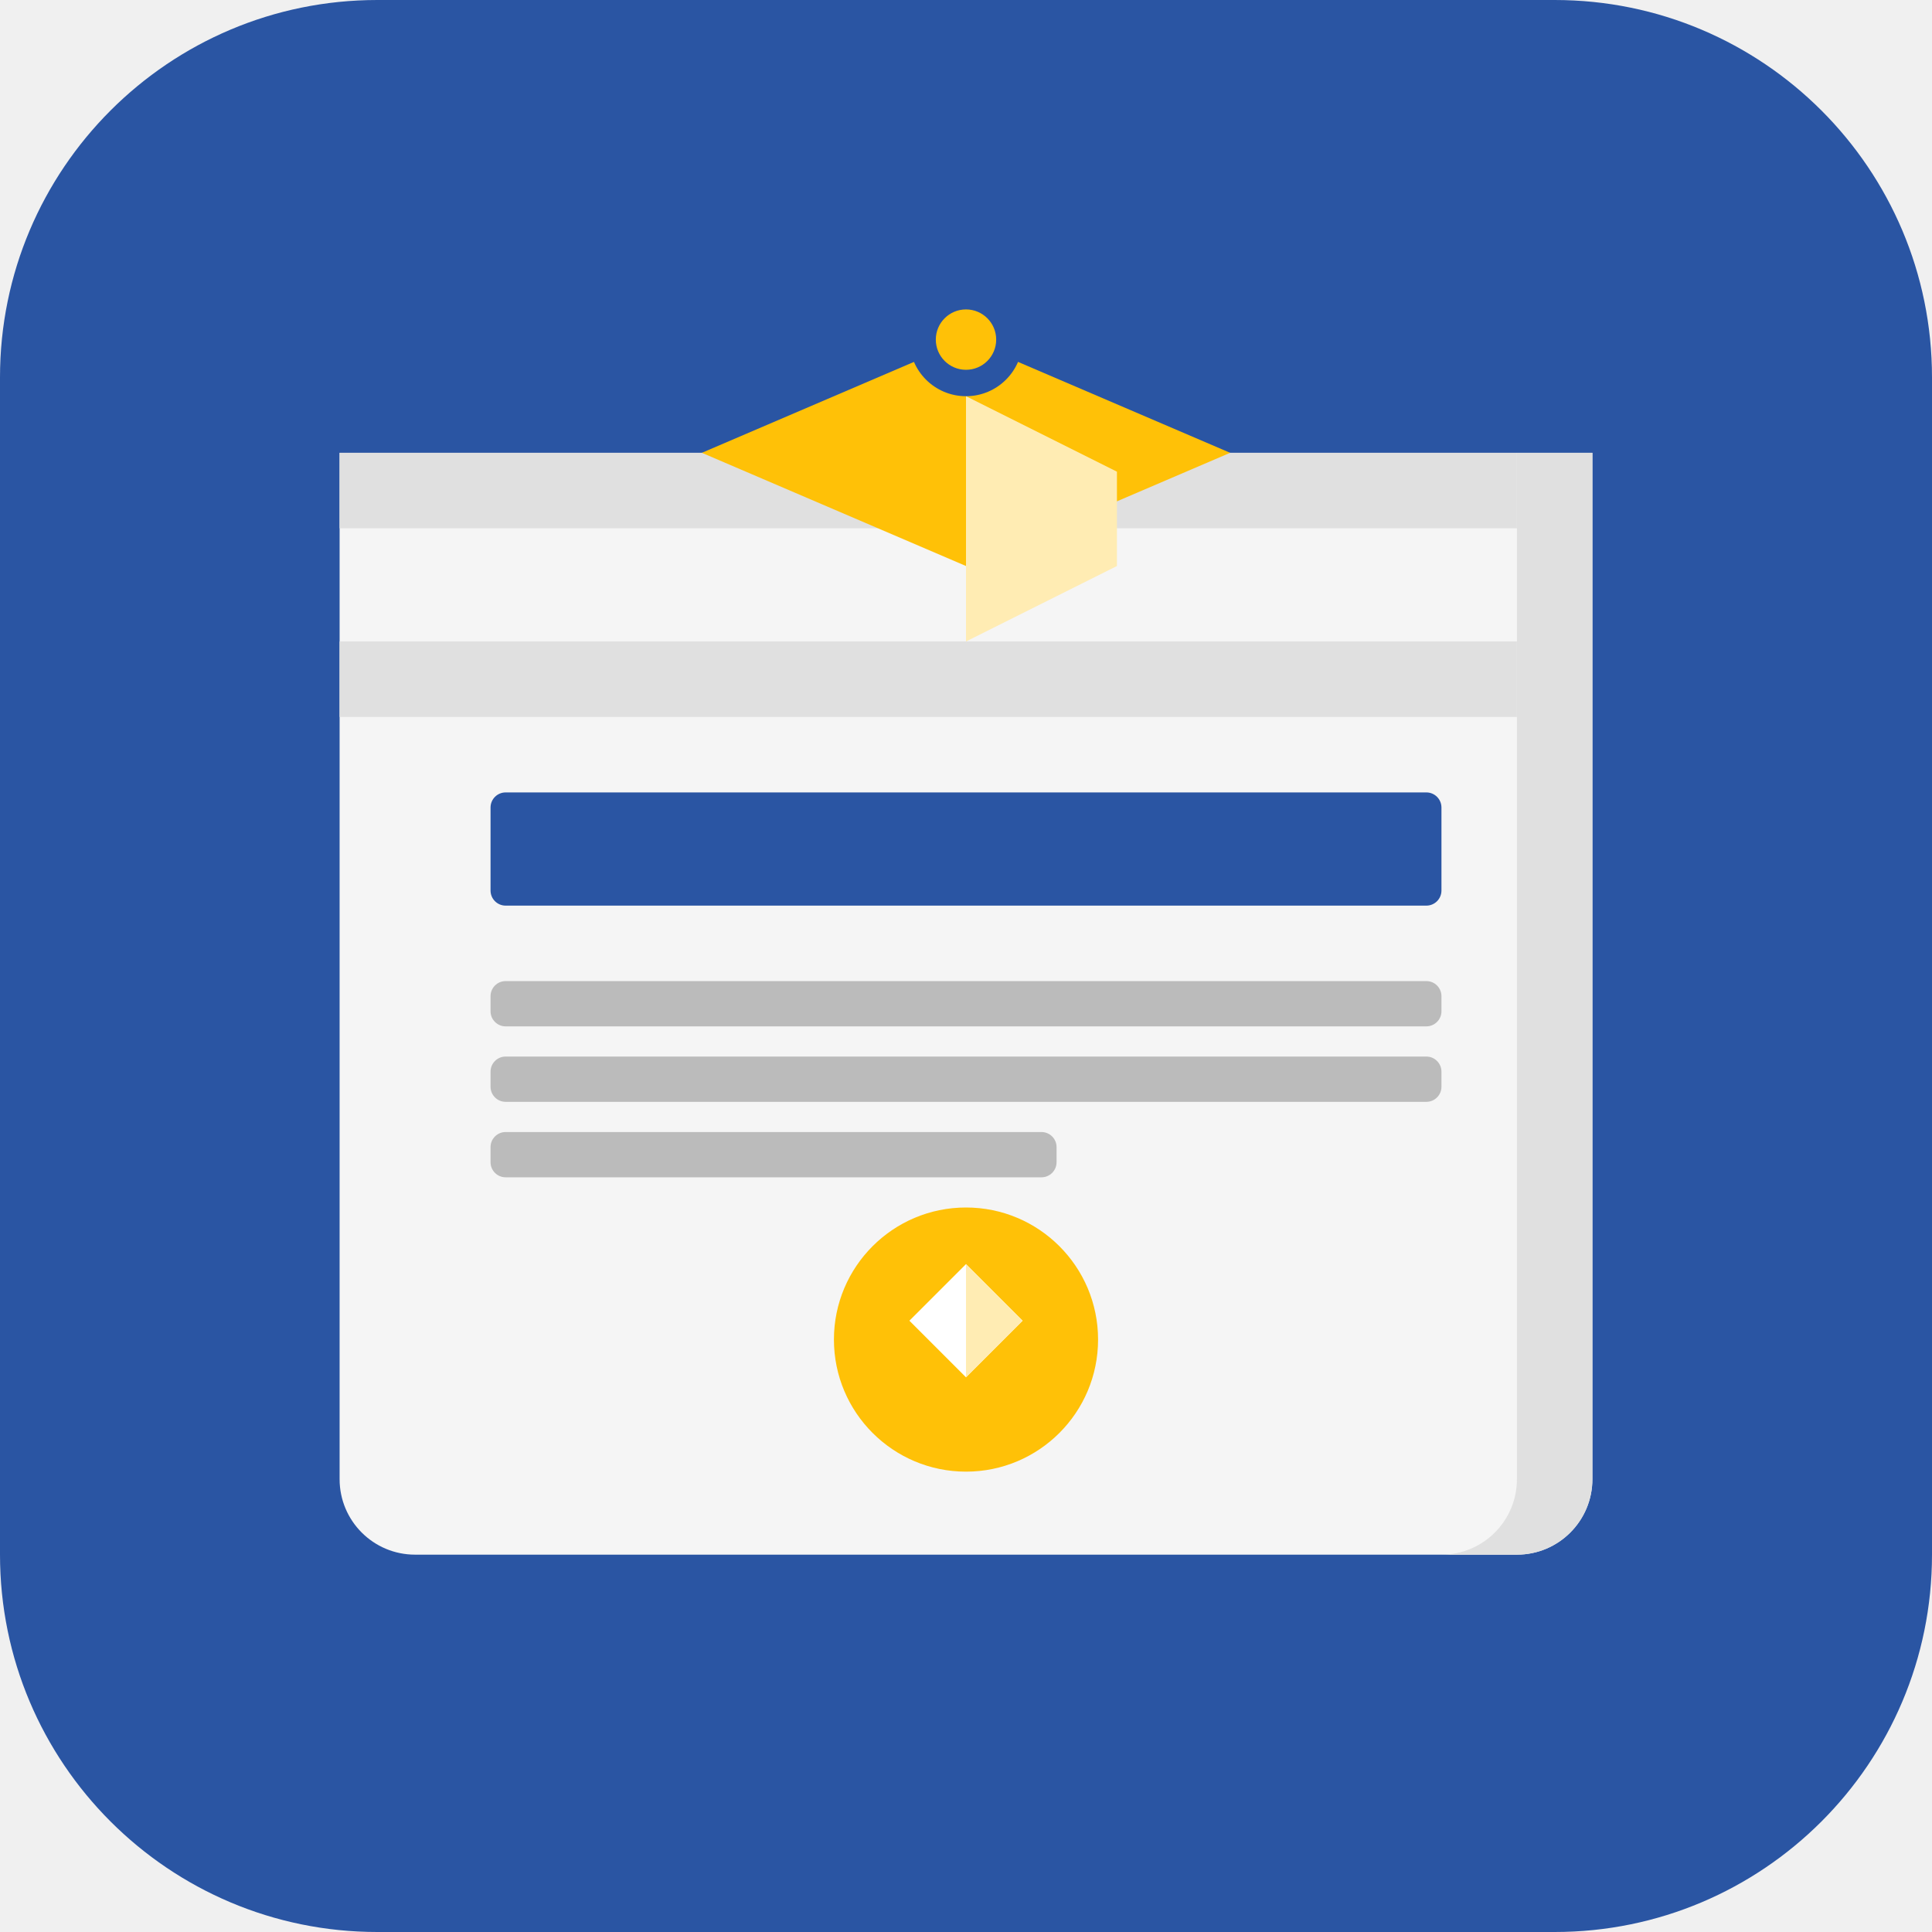
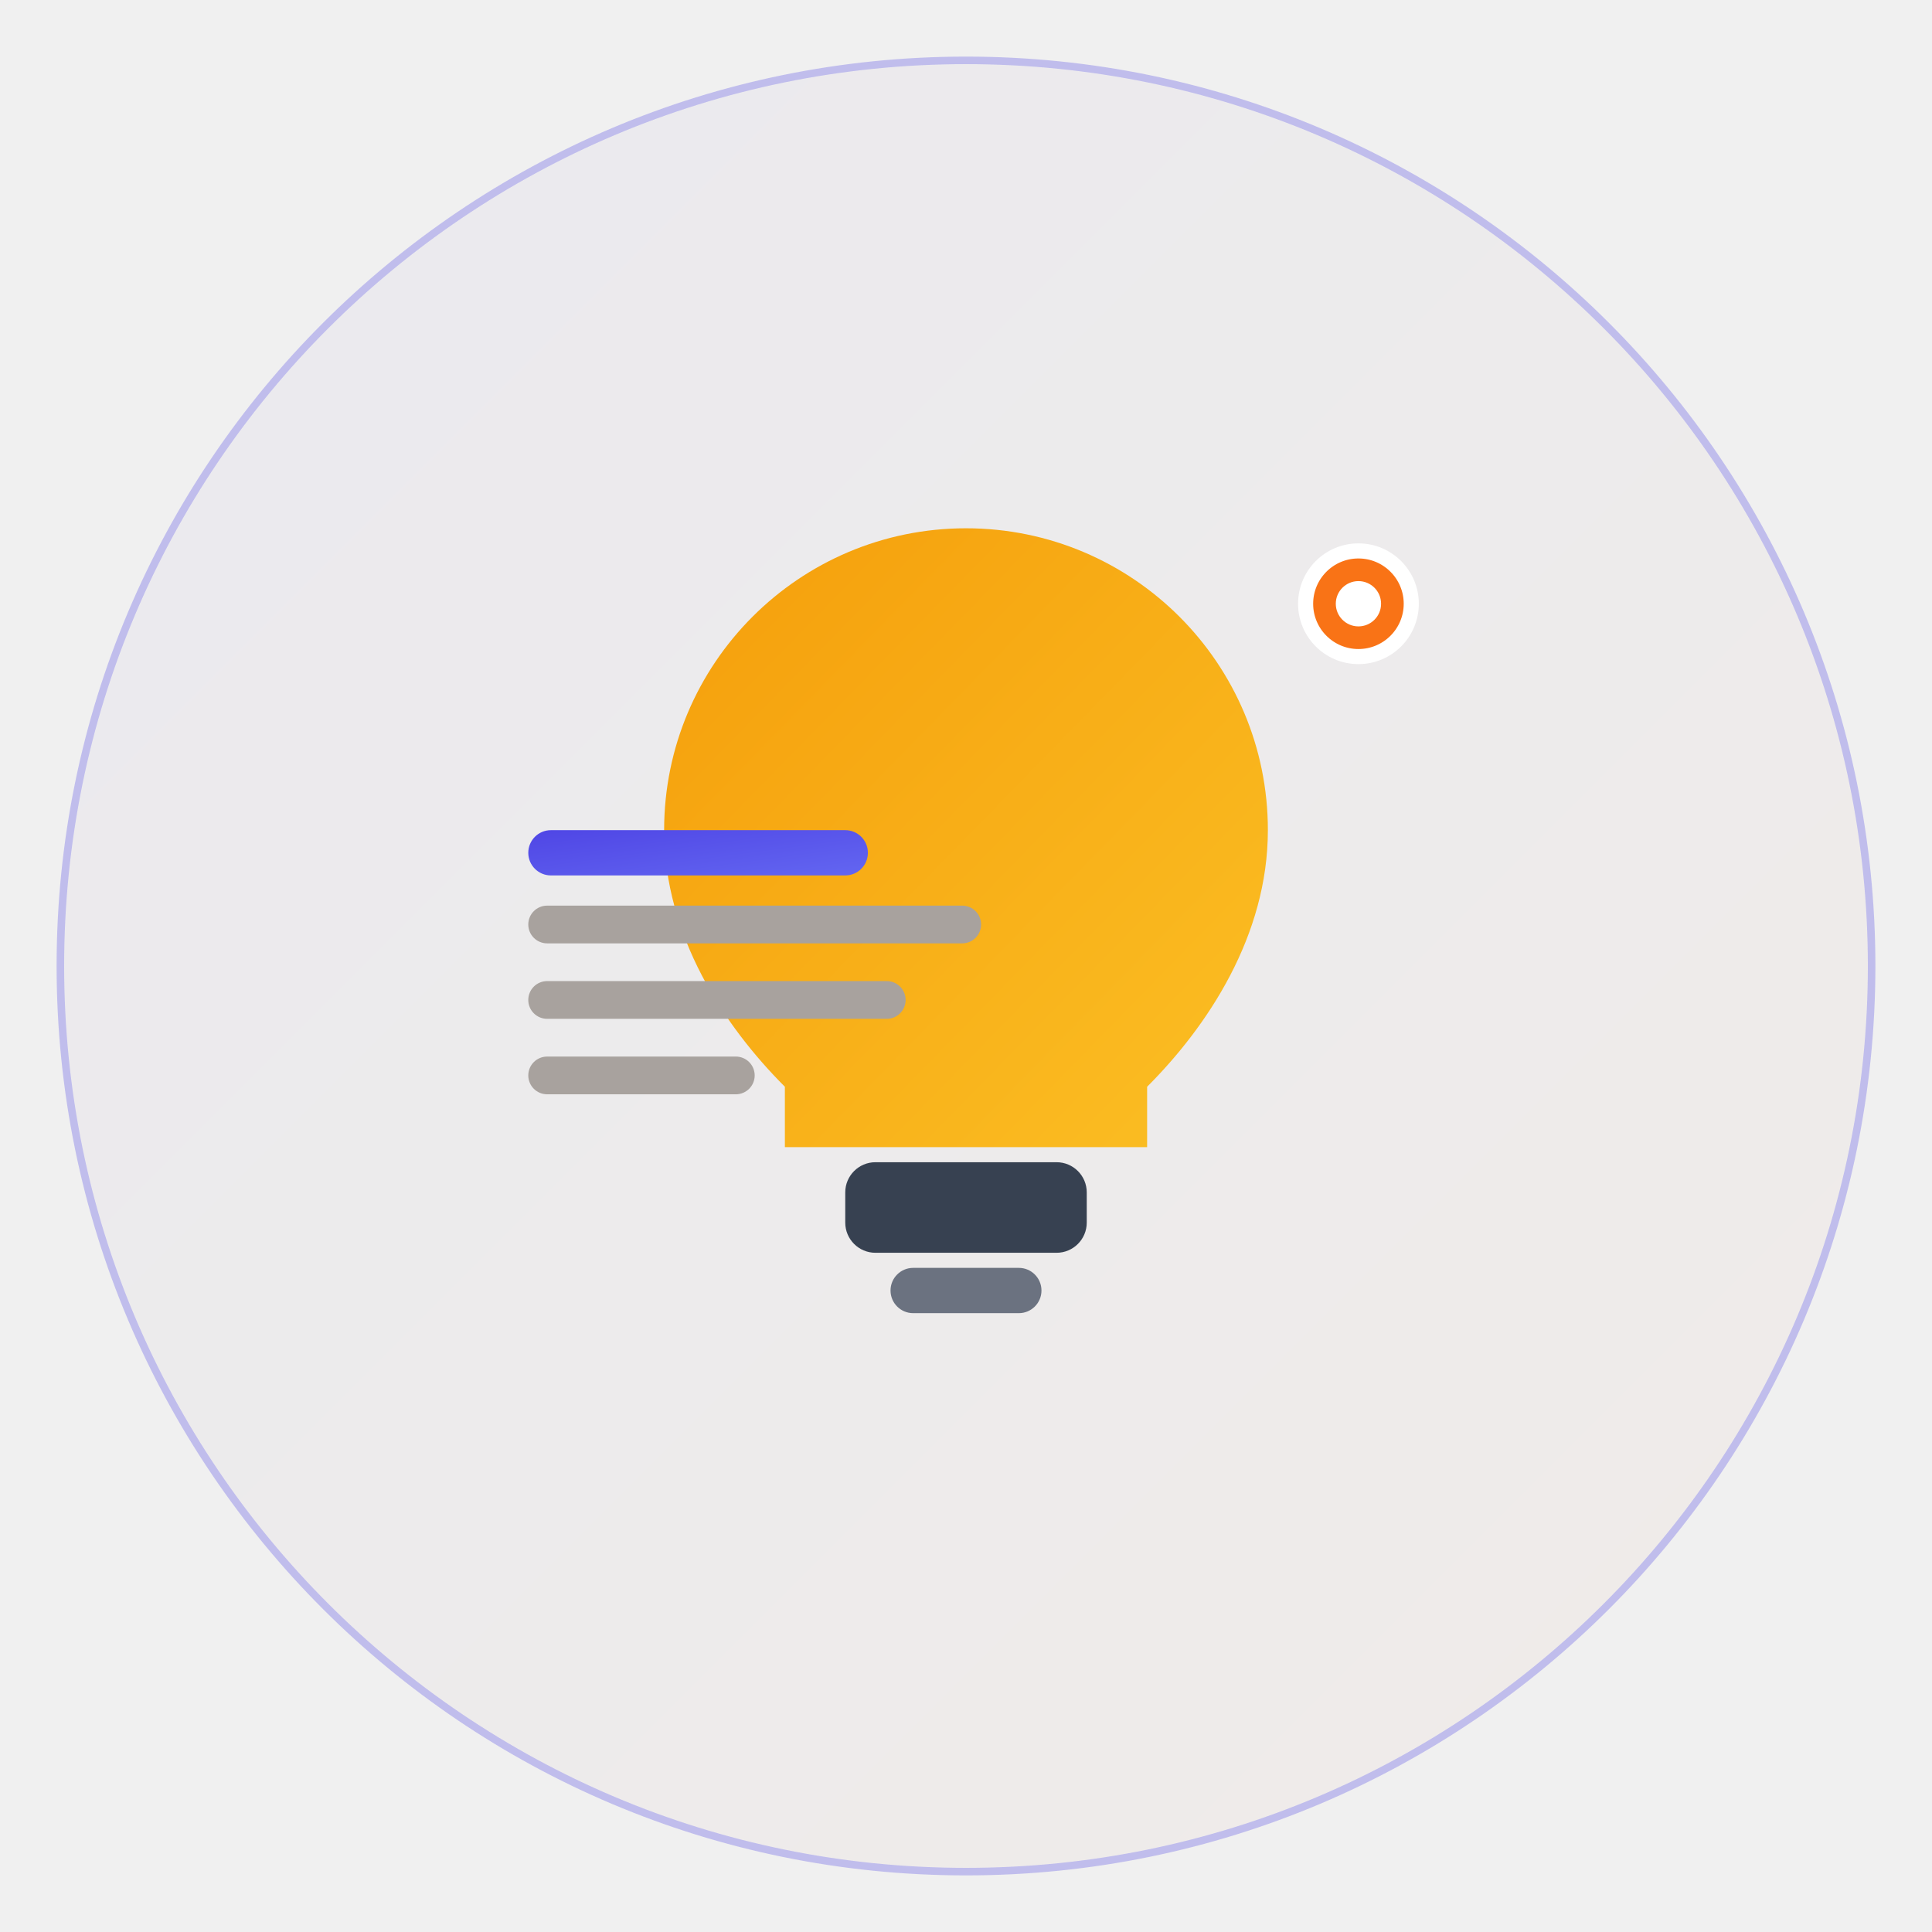
<svg xmlns="http://www.w3.org/2000/svg" viewBox="0 0 512 512">
-   <rect x="0" y="0" width="512" height="512" rx="100" fill="#2A55A3" />
-   <path d="M90 120 L90 392 C90 403.046 98.954 412 110 412 L402 412 C413.046 412 422 403.046 422 392 L422 120 L90 120 Z" fill="#F5F5F5" />
-   <path d="M402 120 L402 392 C402 403.046 393.046 412 382 412 L402 412 C413.046 412 422 403.046 422 392 L422 120 L402 120 Z" fill="#E0E0E0" />
-   <path d="M90 120 L402 120 L402 140 L90 140 Z" fill="#E0E0E0" />
-   <path d="M90 170 L402 170 L402 190 L90 190 Z" fill="#E0E0E0" />
-   <rect x="130" y="210" width="252" height="30" rx="4" fill="#2A55A3" />
-   <rect x="130" y="260" width="252" height="12" rx="4" fill="#BBBBBB" />
-   <rect x="130" y="280" width="252" height="12" rx="4" fill="#BBBBBB" />
-   <rect x="130" y="300" width="150" height="12" rx="4" fill="#BBBBBB" />
-   <circle cx="256" cy="355" r="35" fill="#FFC107" />
-   <path d="M256 335 L271 350 L256 365 L241 350 Z" fill="#FFFFFF" />
-   <path d="M256 335 L271 350 L256 365 Z" fill="#FFECB3" />
-   <path d="M256 90 L326 120 L256 150 L186 120 Z" fill="#FFC107" />
-   <path d="M256 150 L256 170 L296 150 L296 125 L256 105 Z" fill="#FFECB3" />
-   <circle cx="256" cy="90" r="15" fill="#2A55A3" />
-   <circle cx="256" cy="90" r="8" fill="#FFC107" />
+   <defs>
+     <linearGradient id="bgGradient" x1="0%" y1="0%" x2="100%" y2="100%">
+       <stop offset="0%" style="stop-color:#4F46E5;stop-opacity:0.1" />
+       <stop offset="100%" style="stop-color:#F97316;stop-opacity:0.1" />
+     </linearGradient>
+     <linearGradient id="bulbGradient" x1="0%" y1="0%" x2="100%" y2="100%">
+       <stop offset="0%" style="stop-color:#F59E0B" />
+       <stop offset="100%" style="stop-color:#FBBF24" />
+     </linearGradient>
+     <linearGradient id="newsGradient" x1="0%" y1="0%" x2="100%" y2="100%">
+       <stop offset="0%" style="stop-color:#4F46E5" />
+       <stop offset="100%" style="stop-color:#6366F1" />
+     </linearGradient>
+   </defs>
+   <circle cx="256" cy="256" r="240" fill="url(#bgGradient)" stroke="#4F46E5" stroke-width="2" opacity="0.3" />
+   <path d="M256 140a80 80 0 0 1 80 80c0 28-16 52-32 68v16h-96v-16c-16-16-32-40-32-68a80 80 0 0 1 80-80z" fill="url(#bulbGradient)" />
+   <rect x="224" y="308" width="64" height="24" rx="8" fill="#374151" />
+   <rect x="236" y="336" width="40" height="12" rx="6" fill="#6B7280" />
+   <rect x="140" y="220" width="90" height="12" rx="6" fill="url(#newsGradient)" />
+   <rect x="140" y="240" width="120" height="10" rx="5" fill="#A8A29E" />
+   <rect x="140" y="260" width="100" height="10" rx="5" fill="#A8A29E" />
+   <rect x="140" y="280" width="60" height="10" rx="5" fill="#A8A29E" />
+   <circle cx="360" cy="160" r="14" fill="#F97316" stroke="#ffffff" stroke-width="4" />
+   <circle cx="360" cy="160" r="6" fill="#ffffff" />
</svg>
